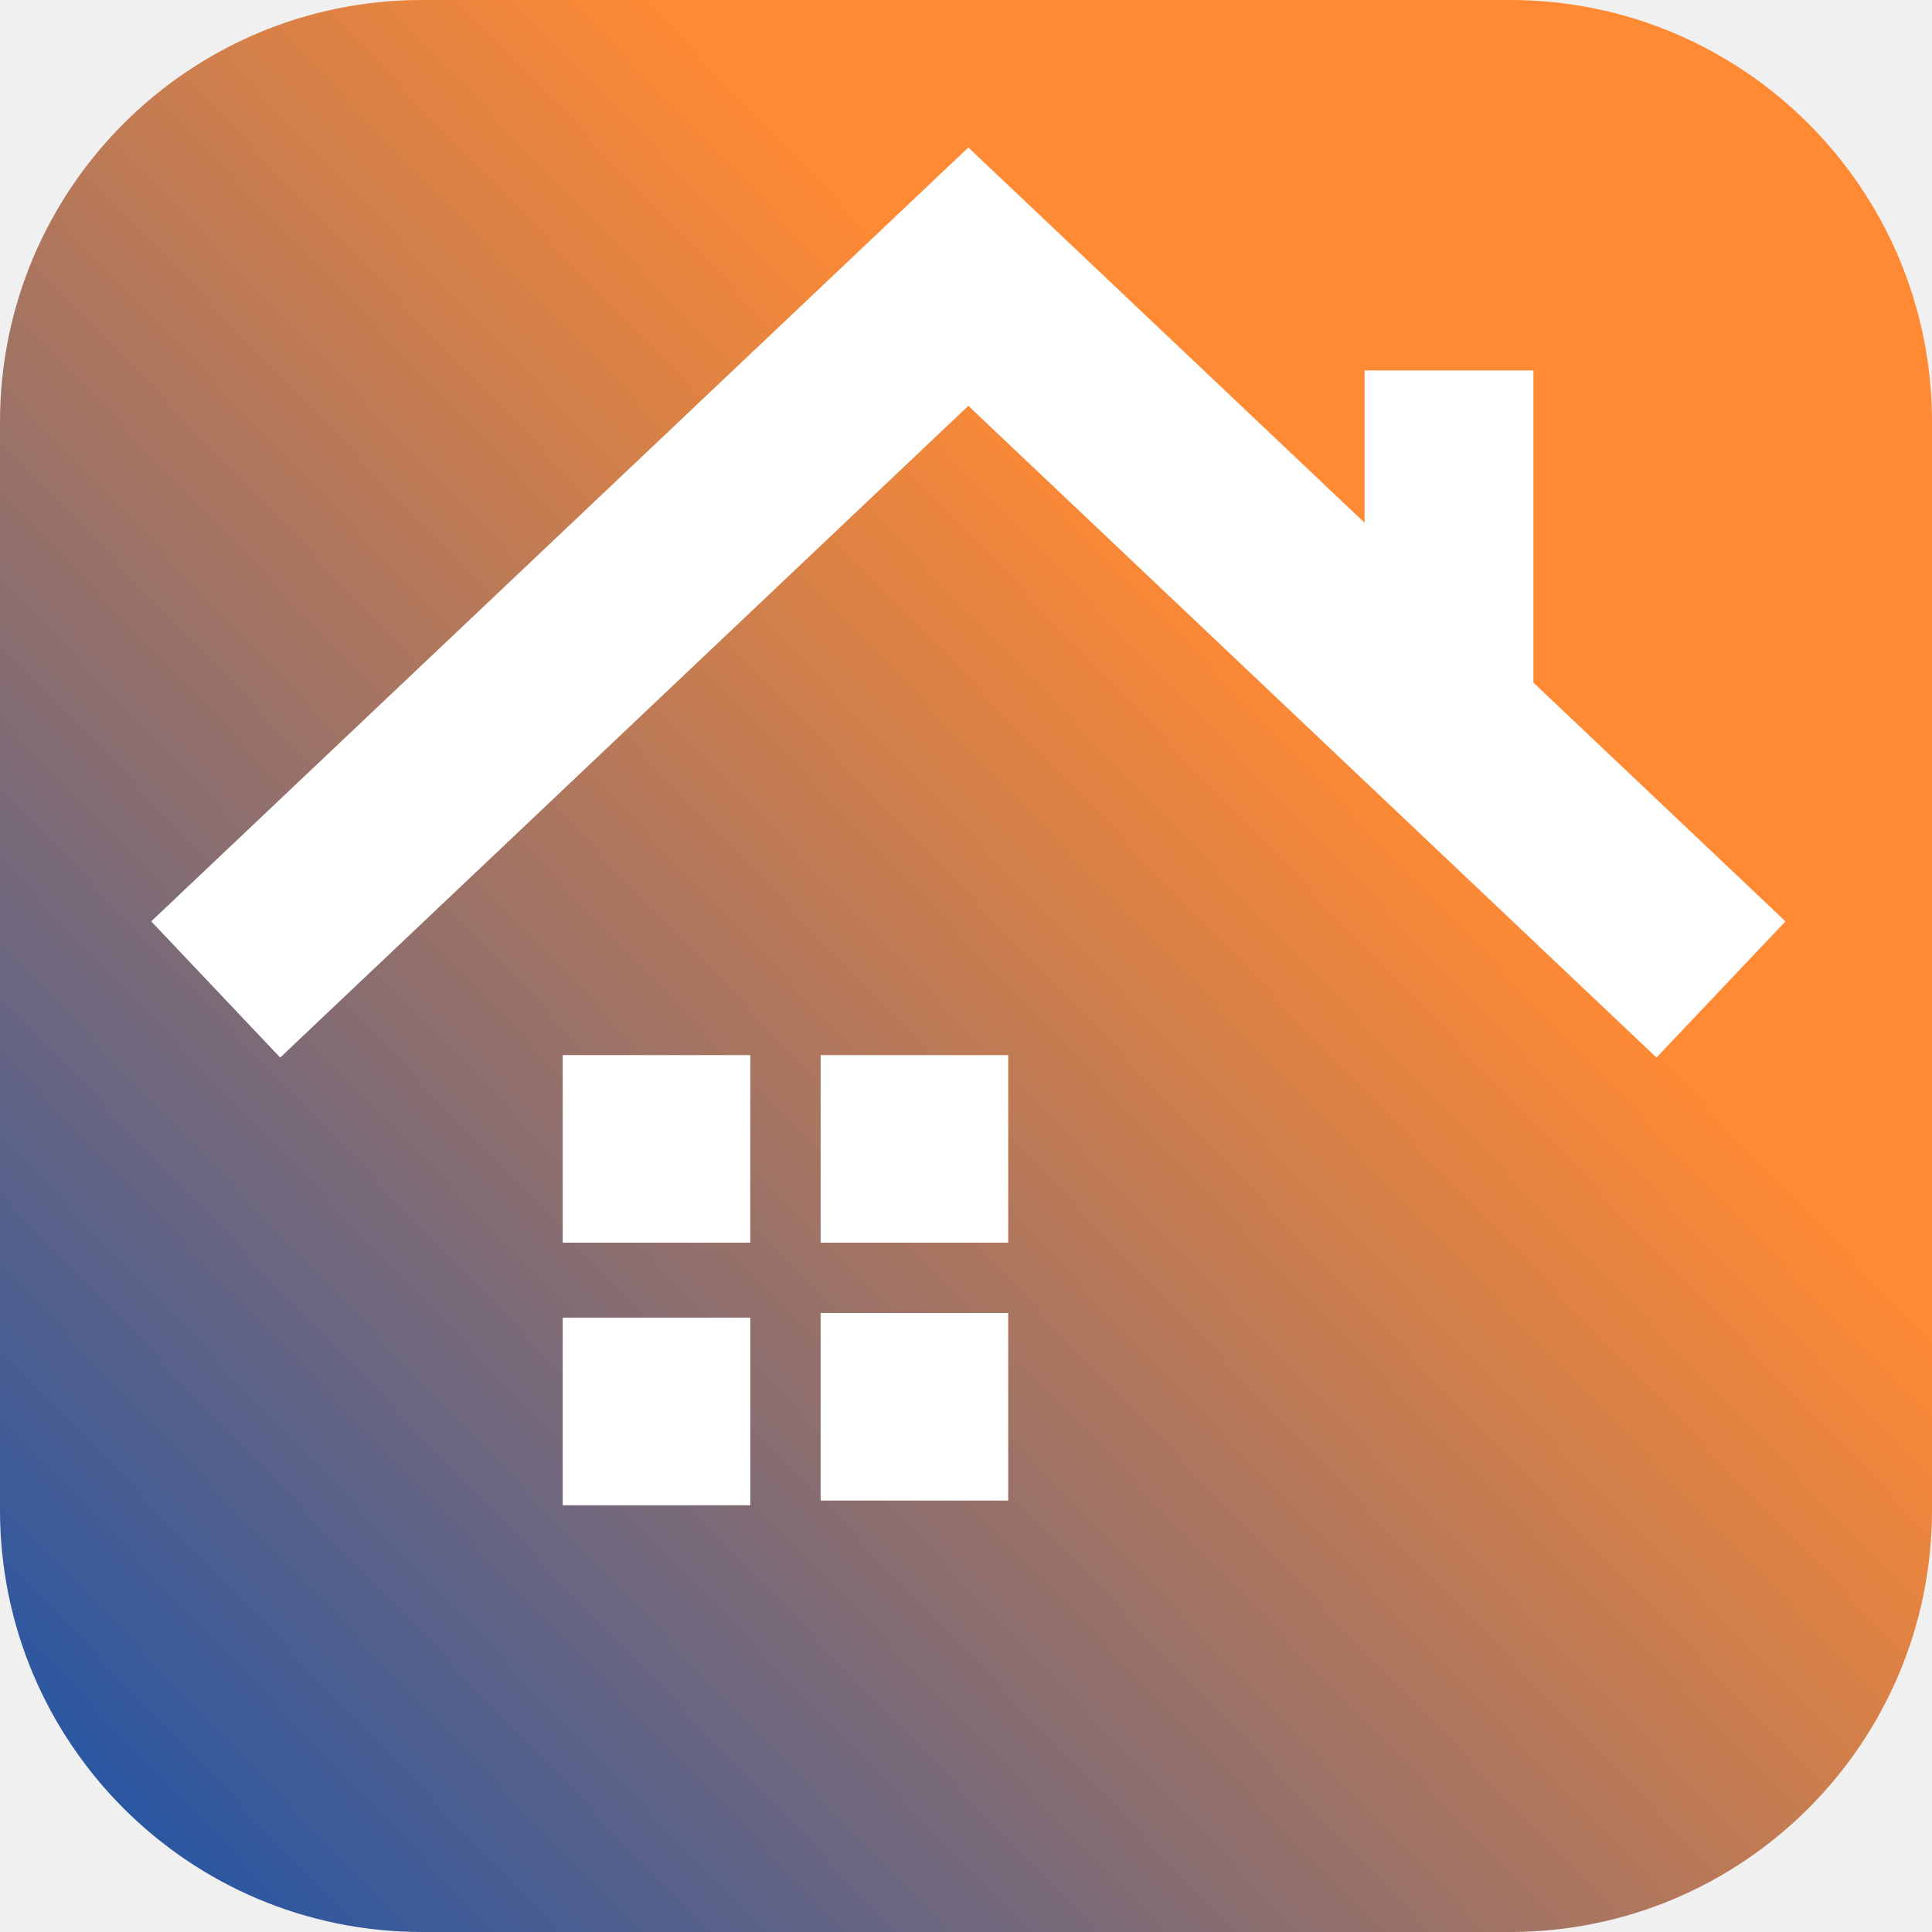
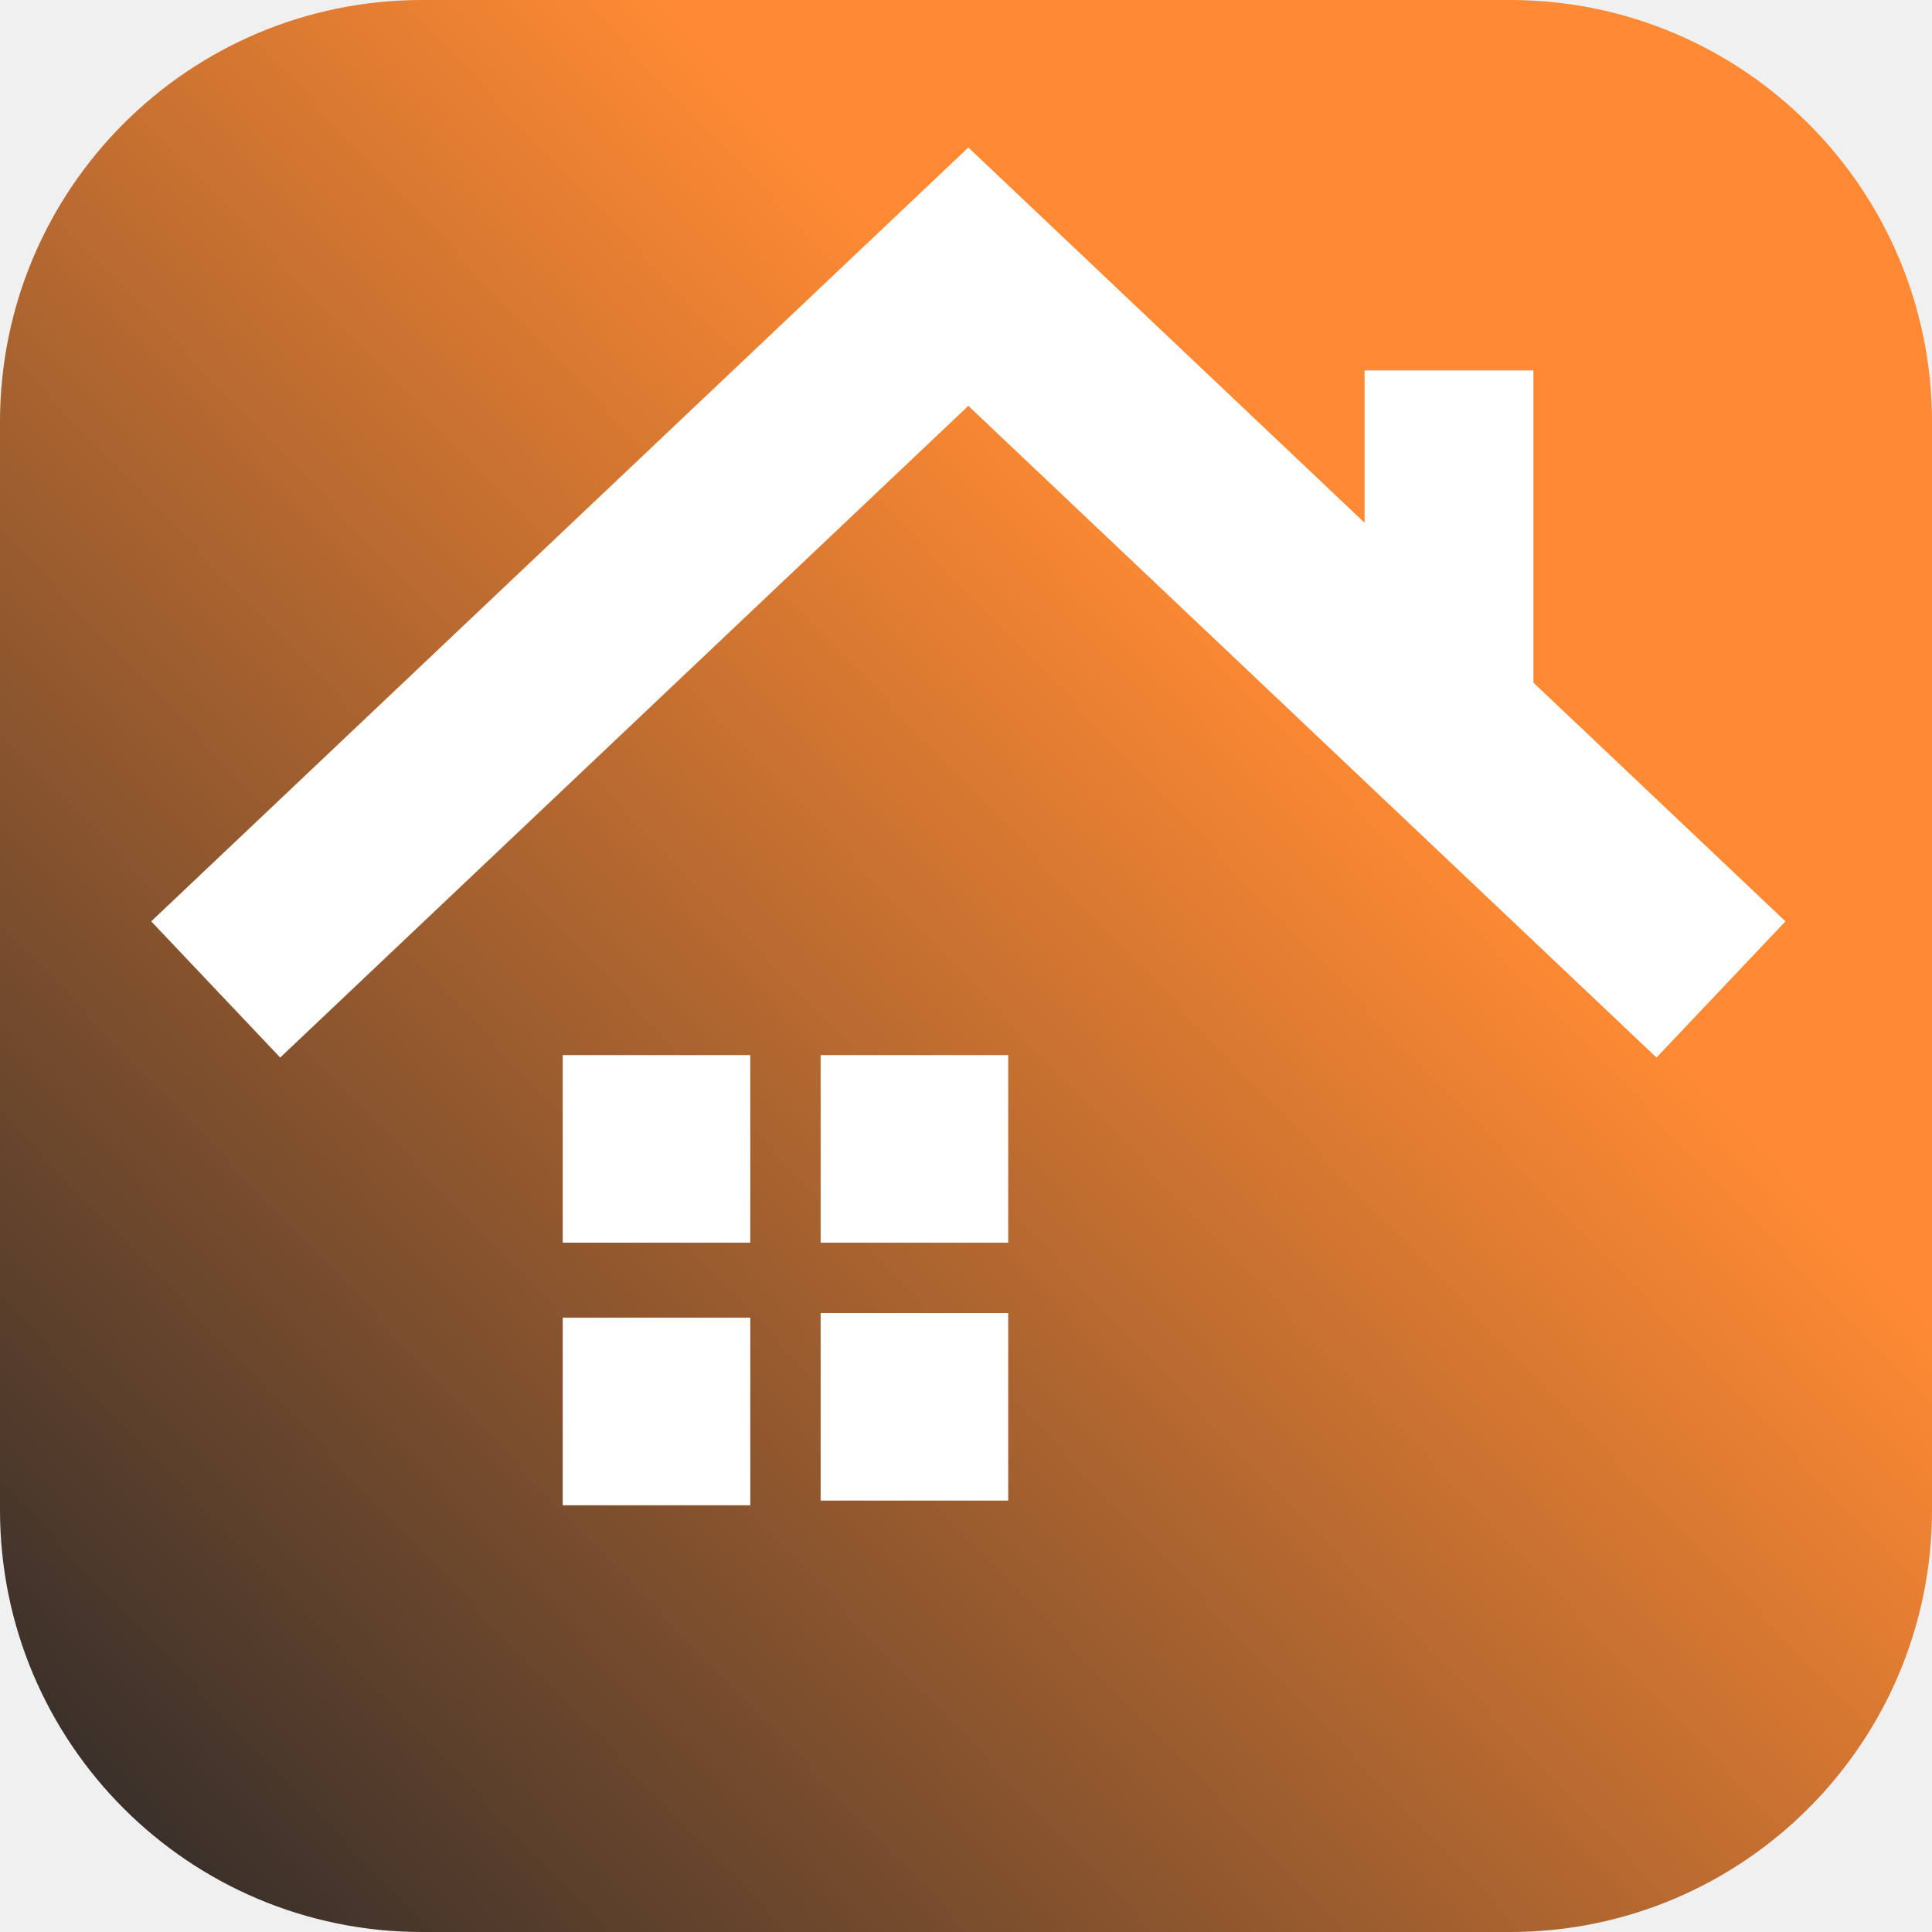
<svg xmlns="http://www.w3.org/2000/svg" width="412px" height="412px" viewBox="0 0 412 412" version="1.1">
  <defs>
    <linearGradient x1="3.90312782e-15%" y1="100%" x2="67.833%" y2="34.949%" id="linearGradient-1">
-       <stop stop-color="#1351AE" offset="0%" />
+       <stop stop-color="#242629" offset="0%" />
      <stop stop-color="#FF8A33" offset="100%" />
    </linearGradient>
  </defs>
  <g id="Página-1" stroke="none" stroke-width="1" fill="none" fill-rule="evenodd">
    <g id="Logo">
      <g id="Icon-Center-Image-Artwork" />
      <rect id="back" fill="url(#linearGradient-1)" x="0" y="0" width="412" height="412" rx="90" />
      <rect id="Rectángulo-3" fill="#FFFFFF" x="175" y="225" width="40" height="40" />
      <rect id="Rectángulo-3" fill="#FFFFFF" x="175" y="280" width="40" height="40" />
      <rect id="Rectángulo-3" fill="#FFFFFF" x="120" y="281" width="40" height="40" />
      <rect id="Rectángulo-3" fill="#FFFFFF" x="120" y="225" width="40" height="40" />
      <rect id="Rectángulo-3" fill="#FFFFFF" x="291" y="79" width="36" height="67" />
      <polyline id="Trazado" stroke="#FFFFFF" stroke-width="40" points="46 211 206.5 59 367 211" />
    </g>
  </g>
</svg>
